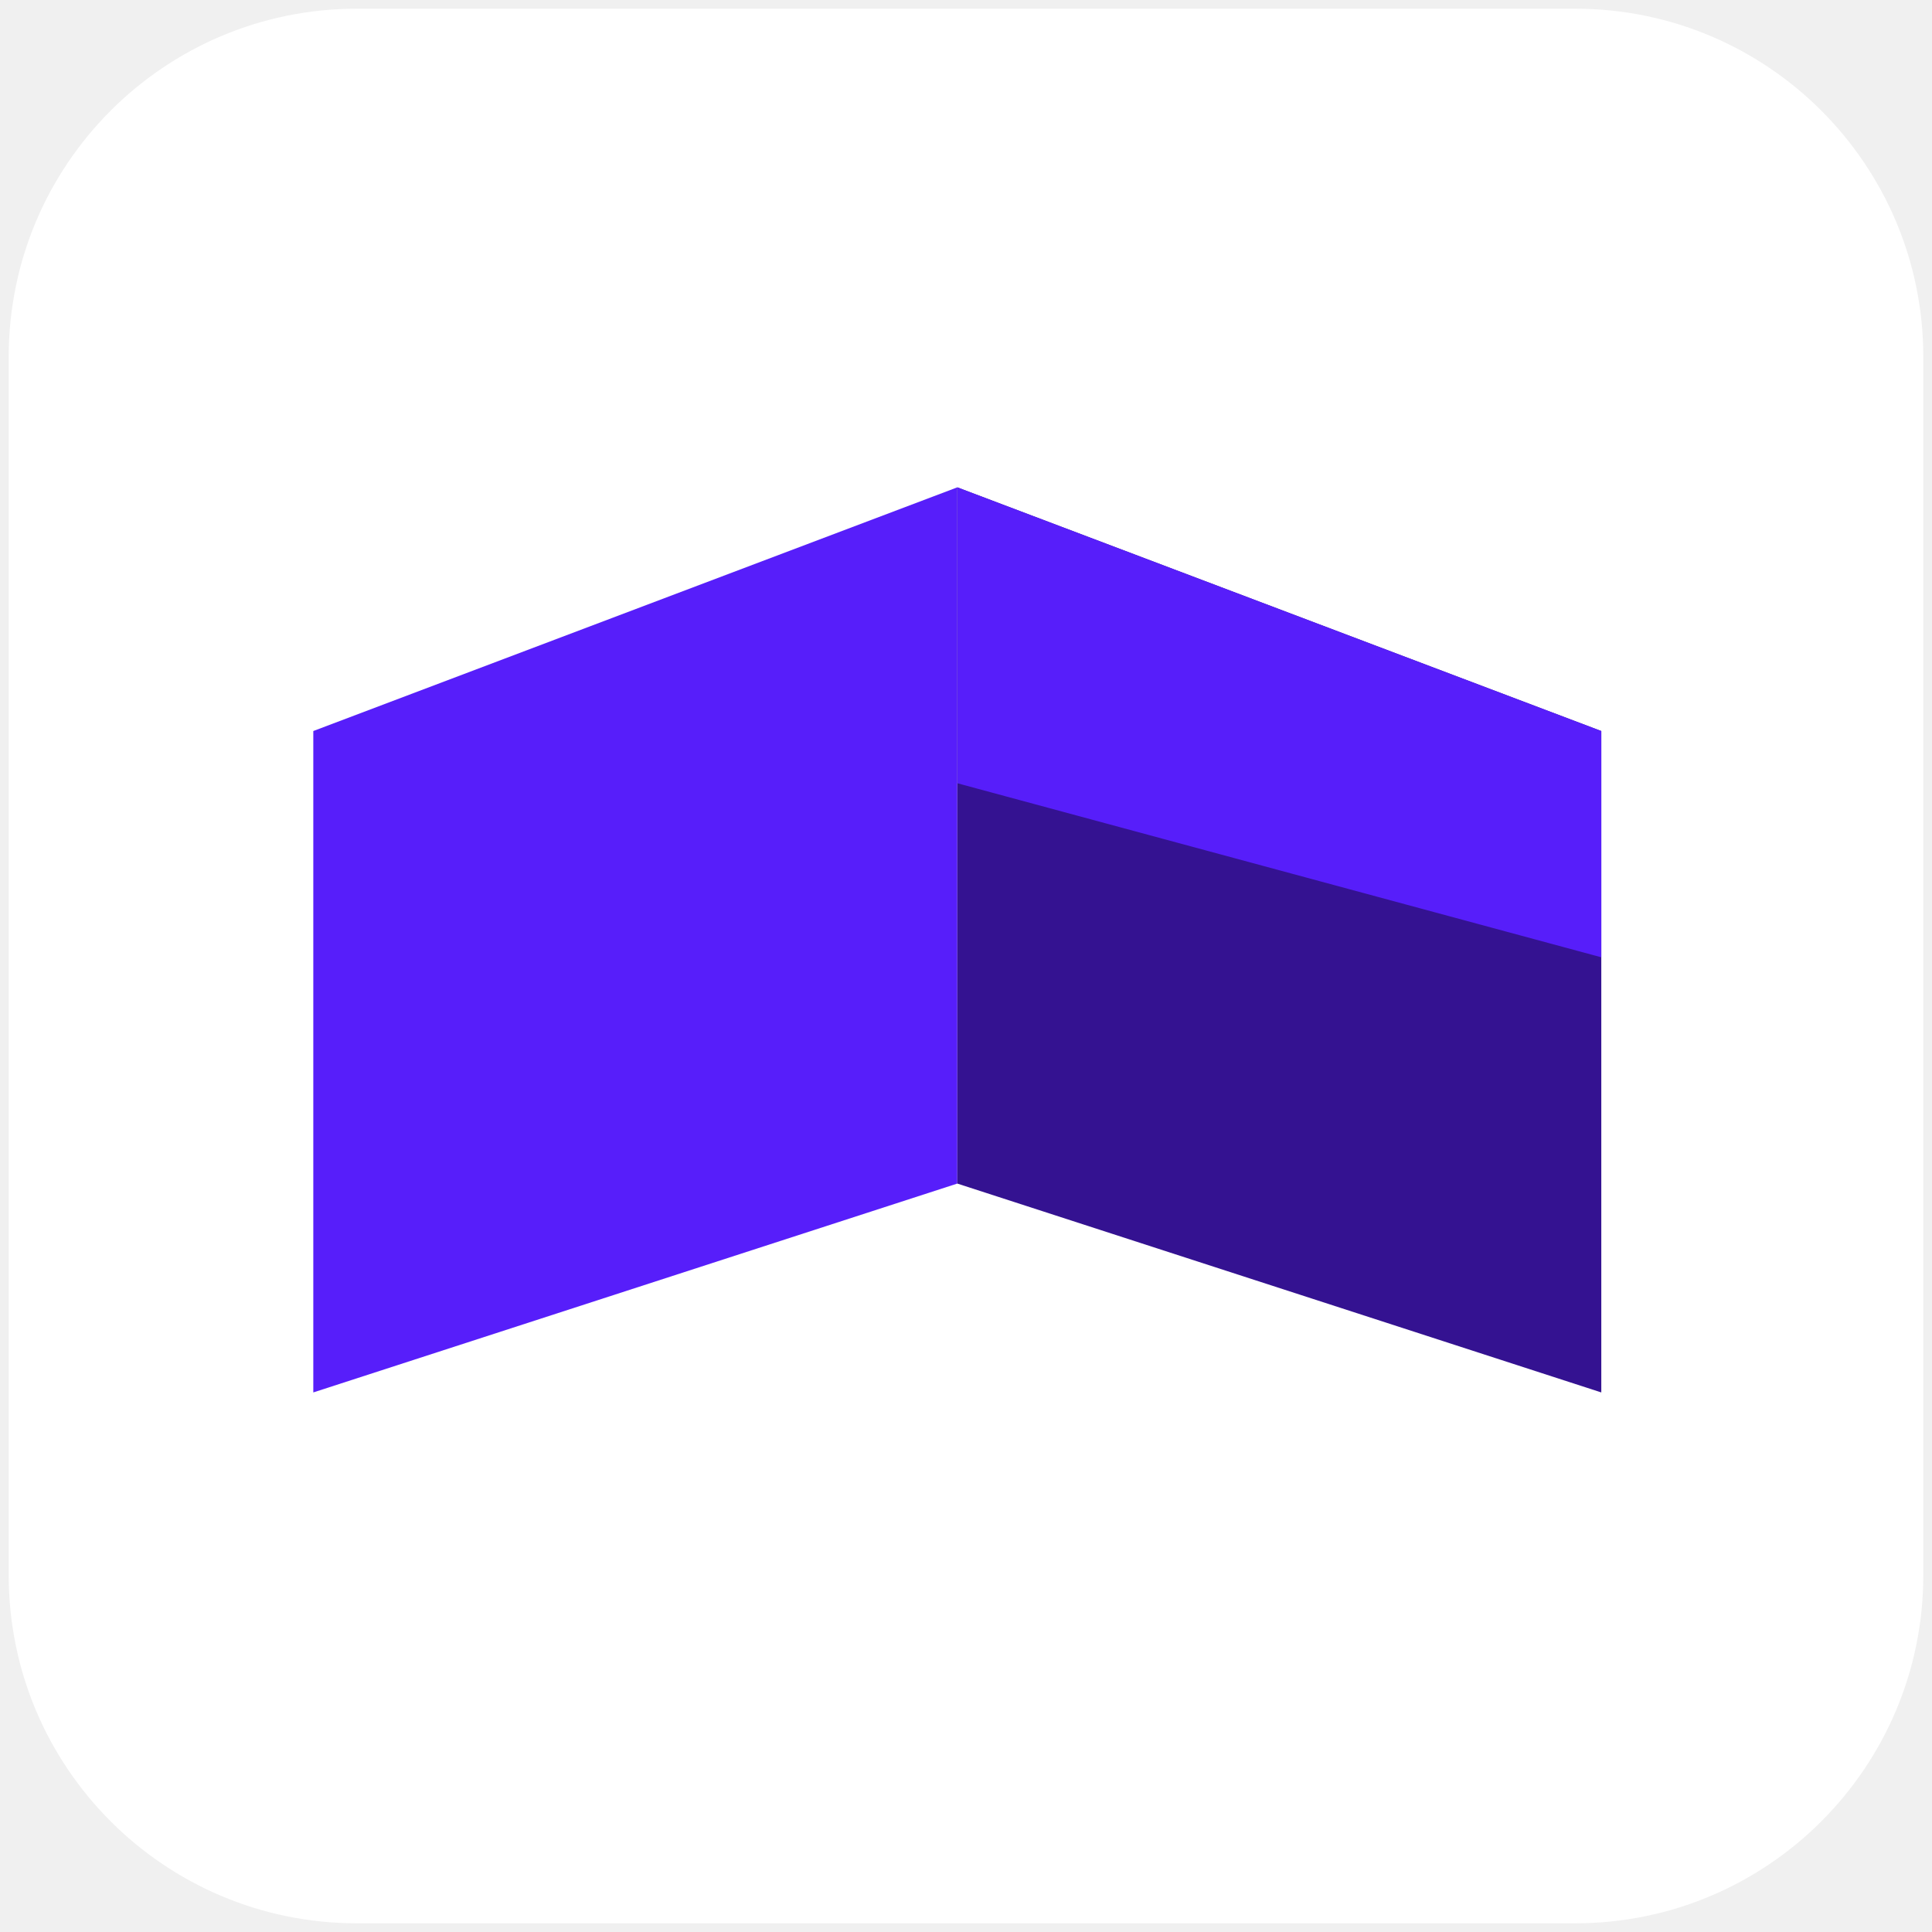
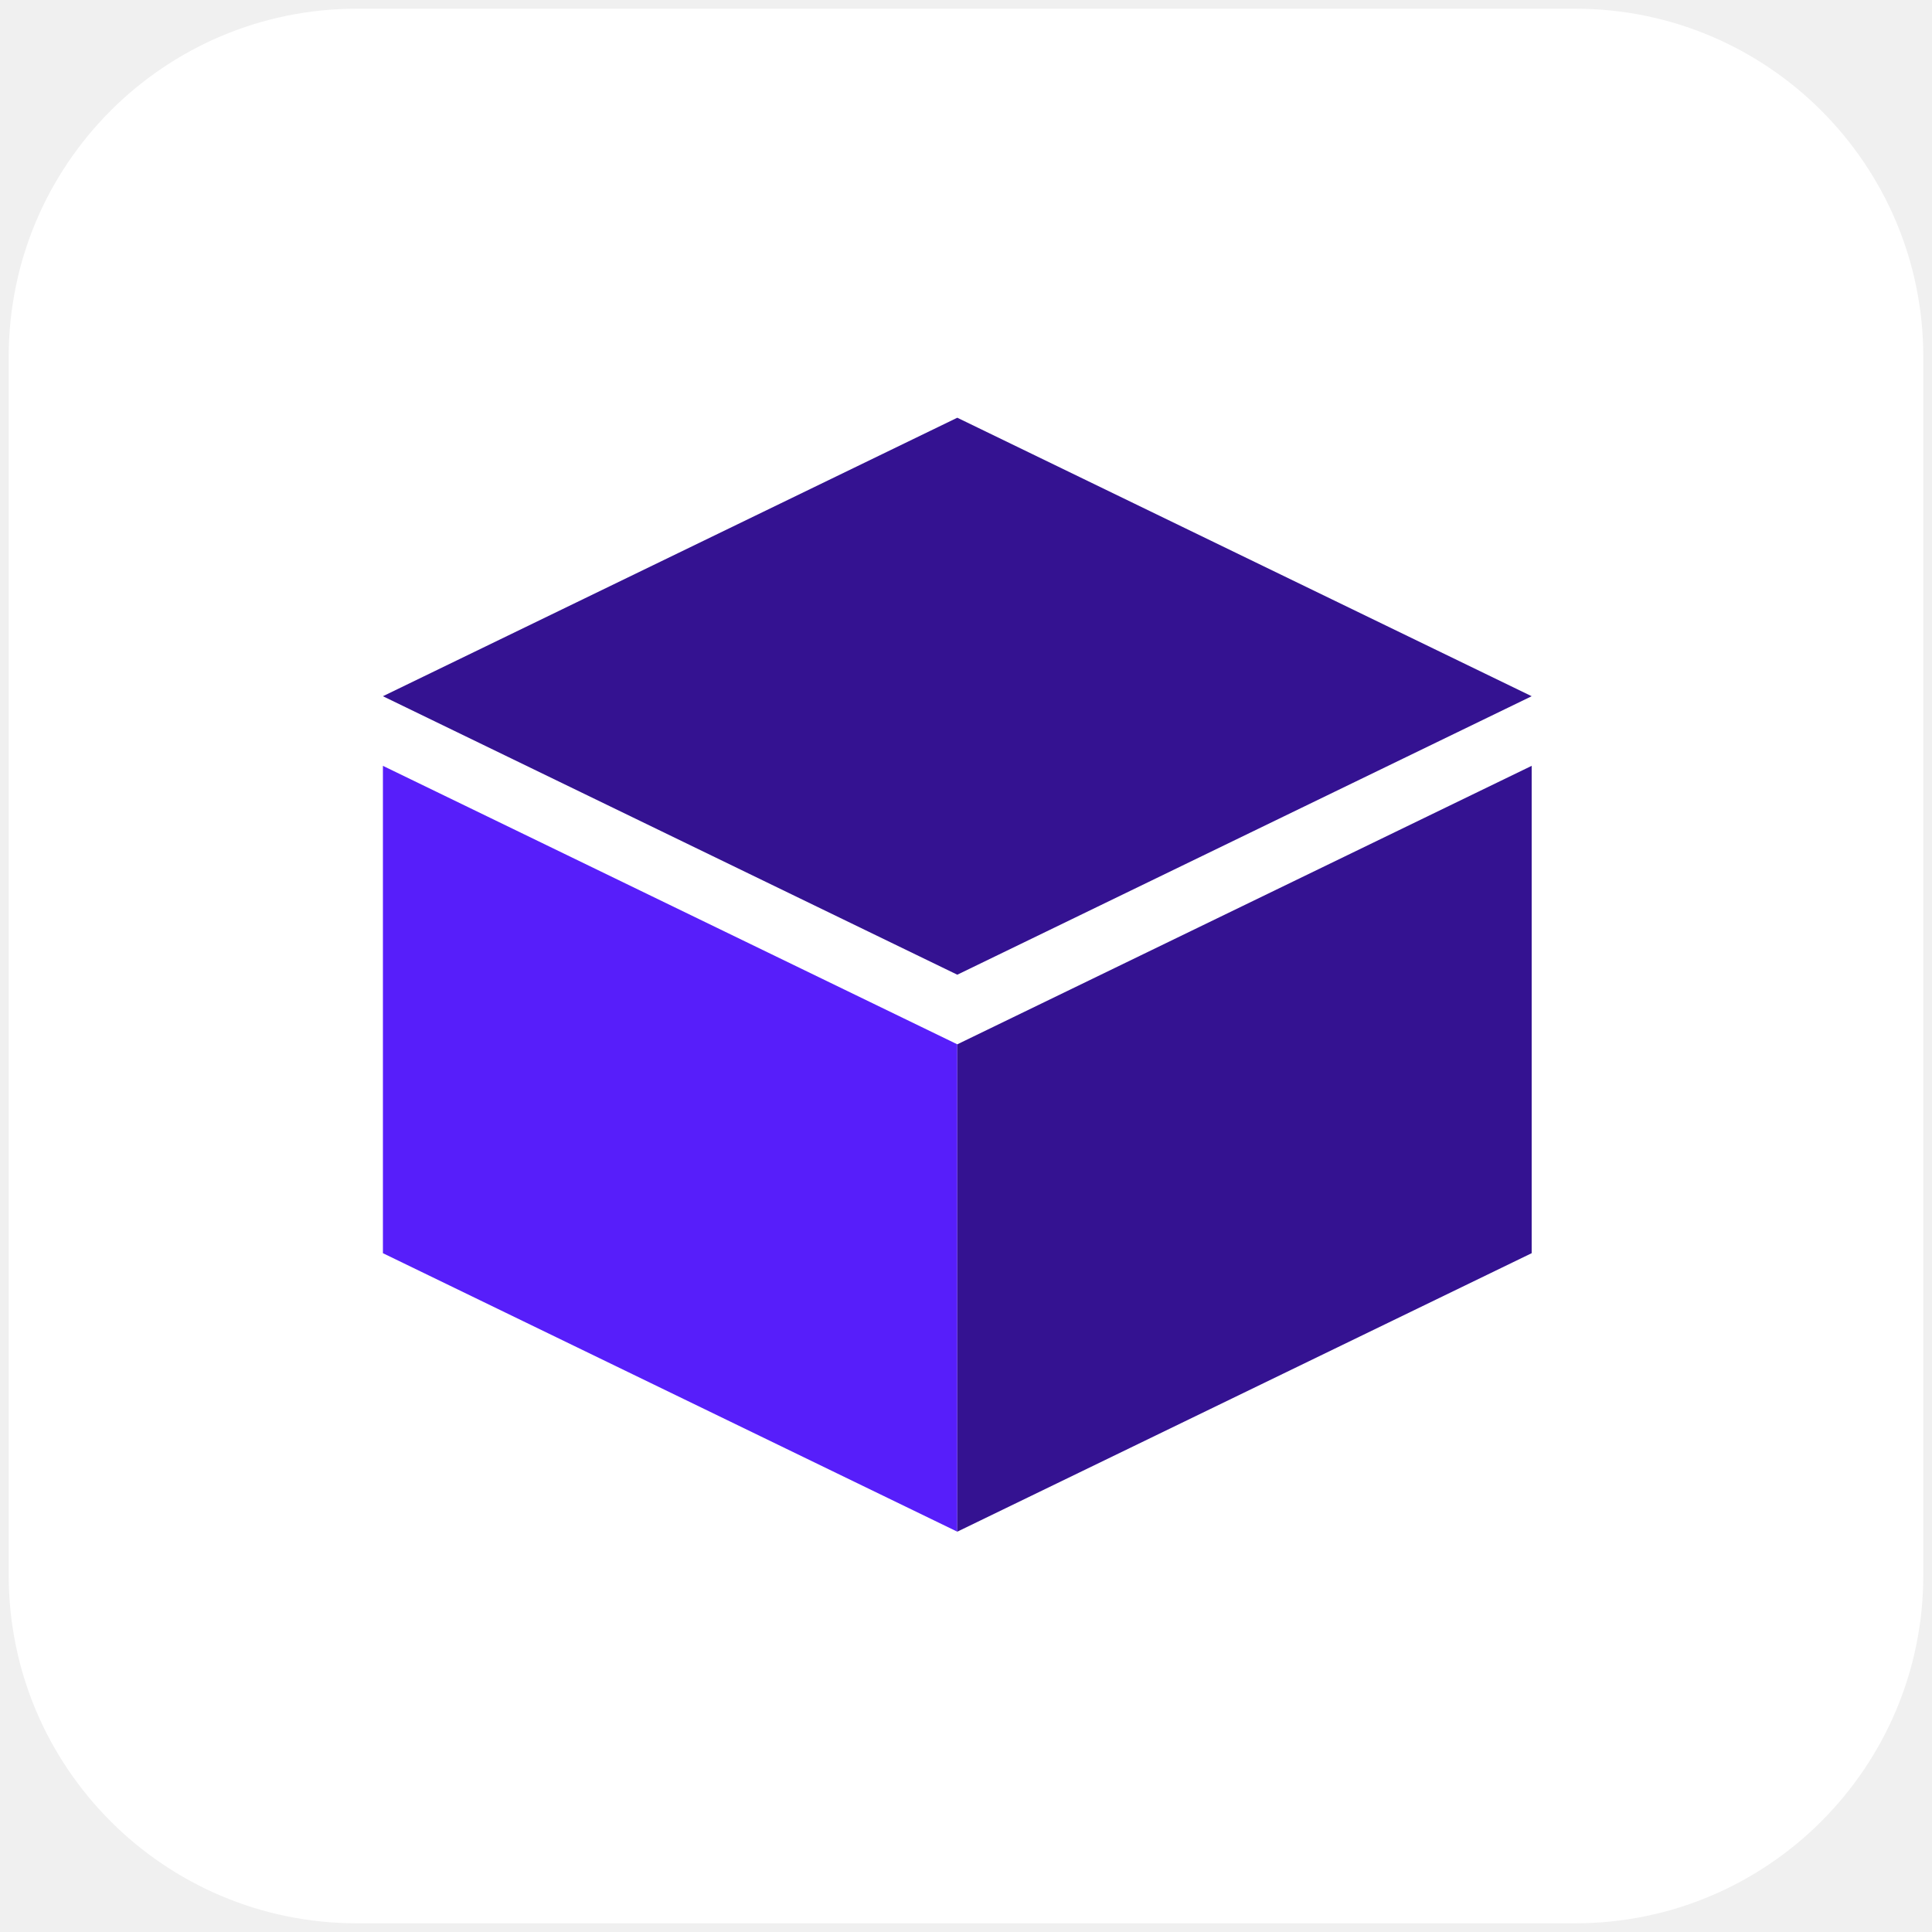
<svg xmlns="http://www.w3.org/2000/svg" width="111" height="111" viewBox="0 0 111 111" fill="none">
  <rect x="0.5" y="0.5" width="110" height="110" rx="20" fill="white" />
-   <path d="M55 28 L18 42 V80 L55 68 Z" fill="#571EFA" />
-   <path d="M55 28 L92 42 V80 L55 68 Z" fill="#341291" />
-   <path d="M55 28 L92 42 V55 L55 45 Z" fill="#571EFA" />
+   <path d="M55 24 L22 40 L55 56 L88 40Z" fill="#341291" />
+   <path d="M22 44 L55 60 L55 88 L22 72Z" fill="#571EFA" />
+   <path d="M88 44 L55 60 L55 88 L88 72Z" fill="#341291" />
</svg>
